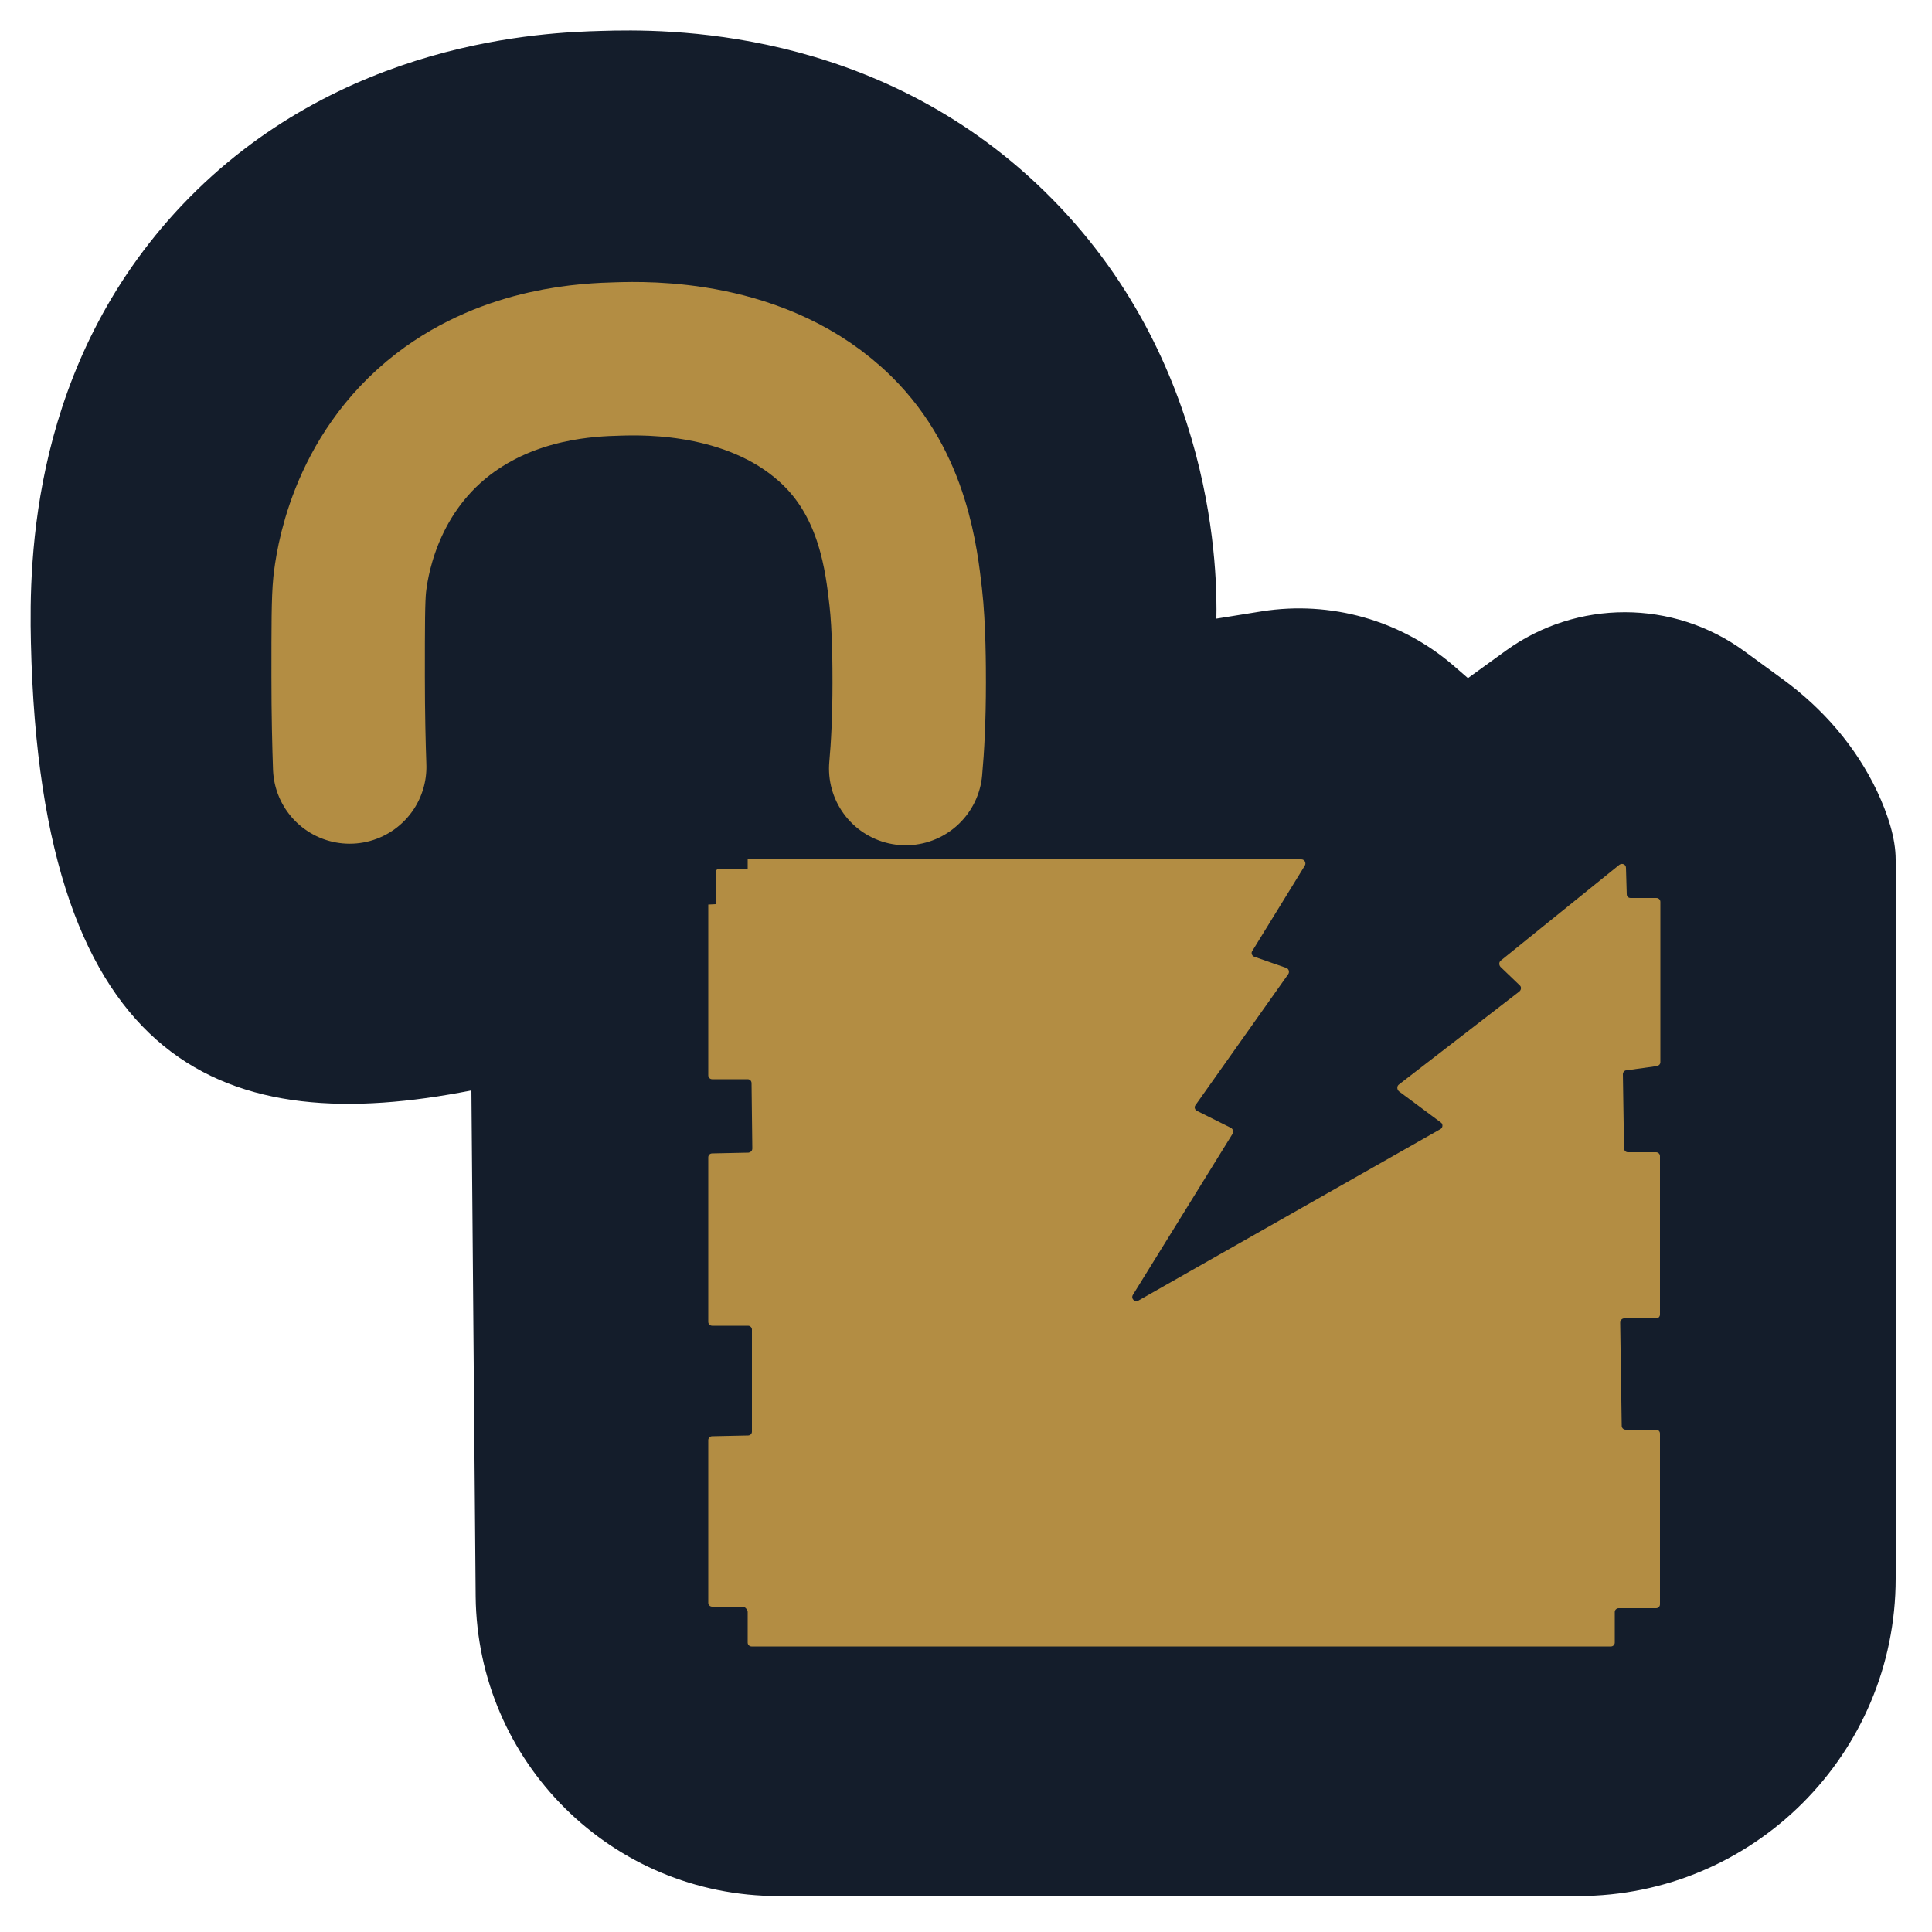
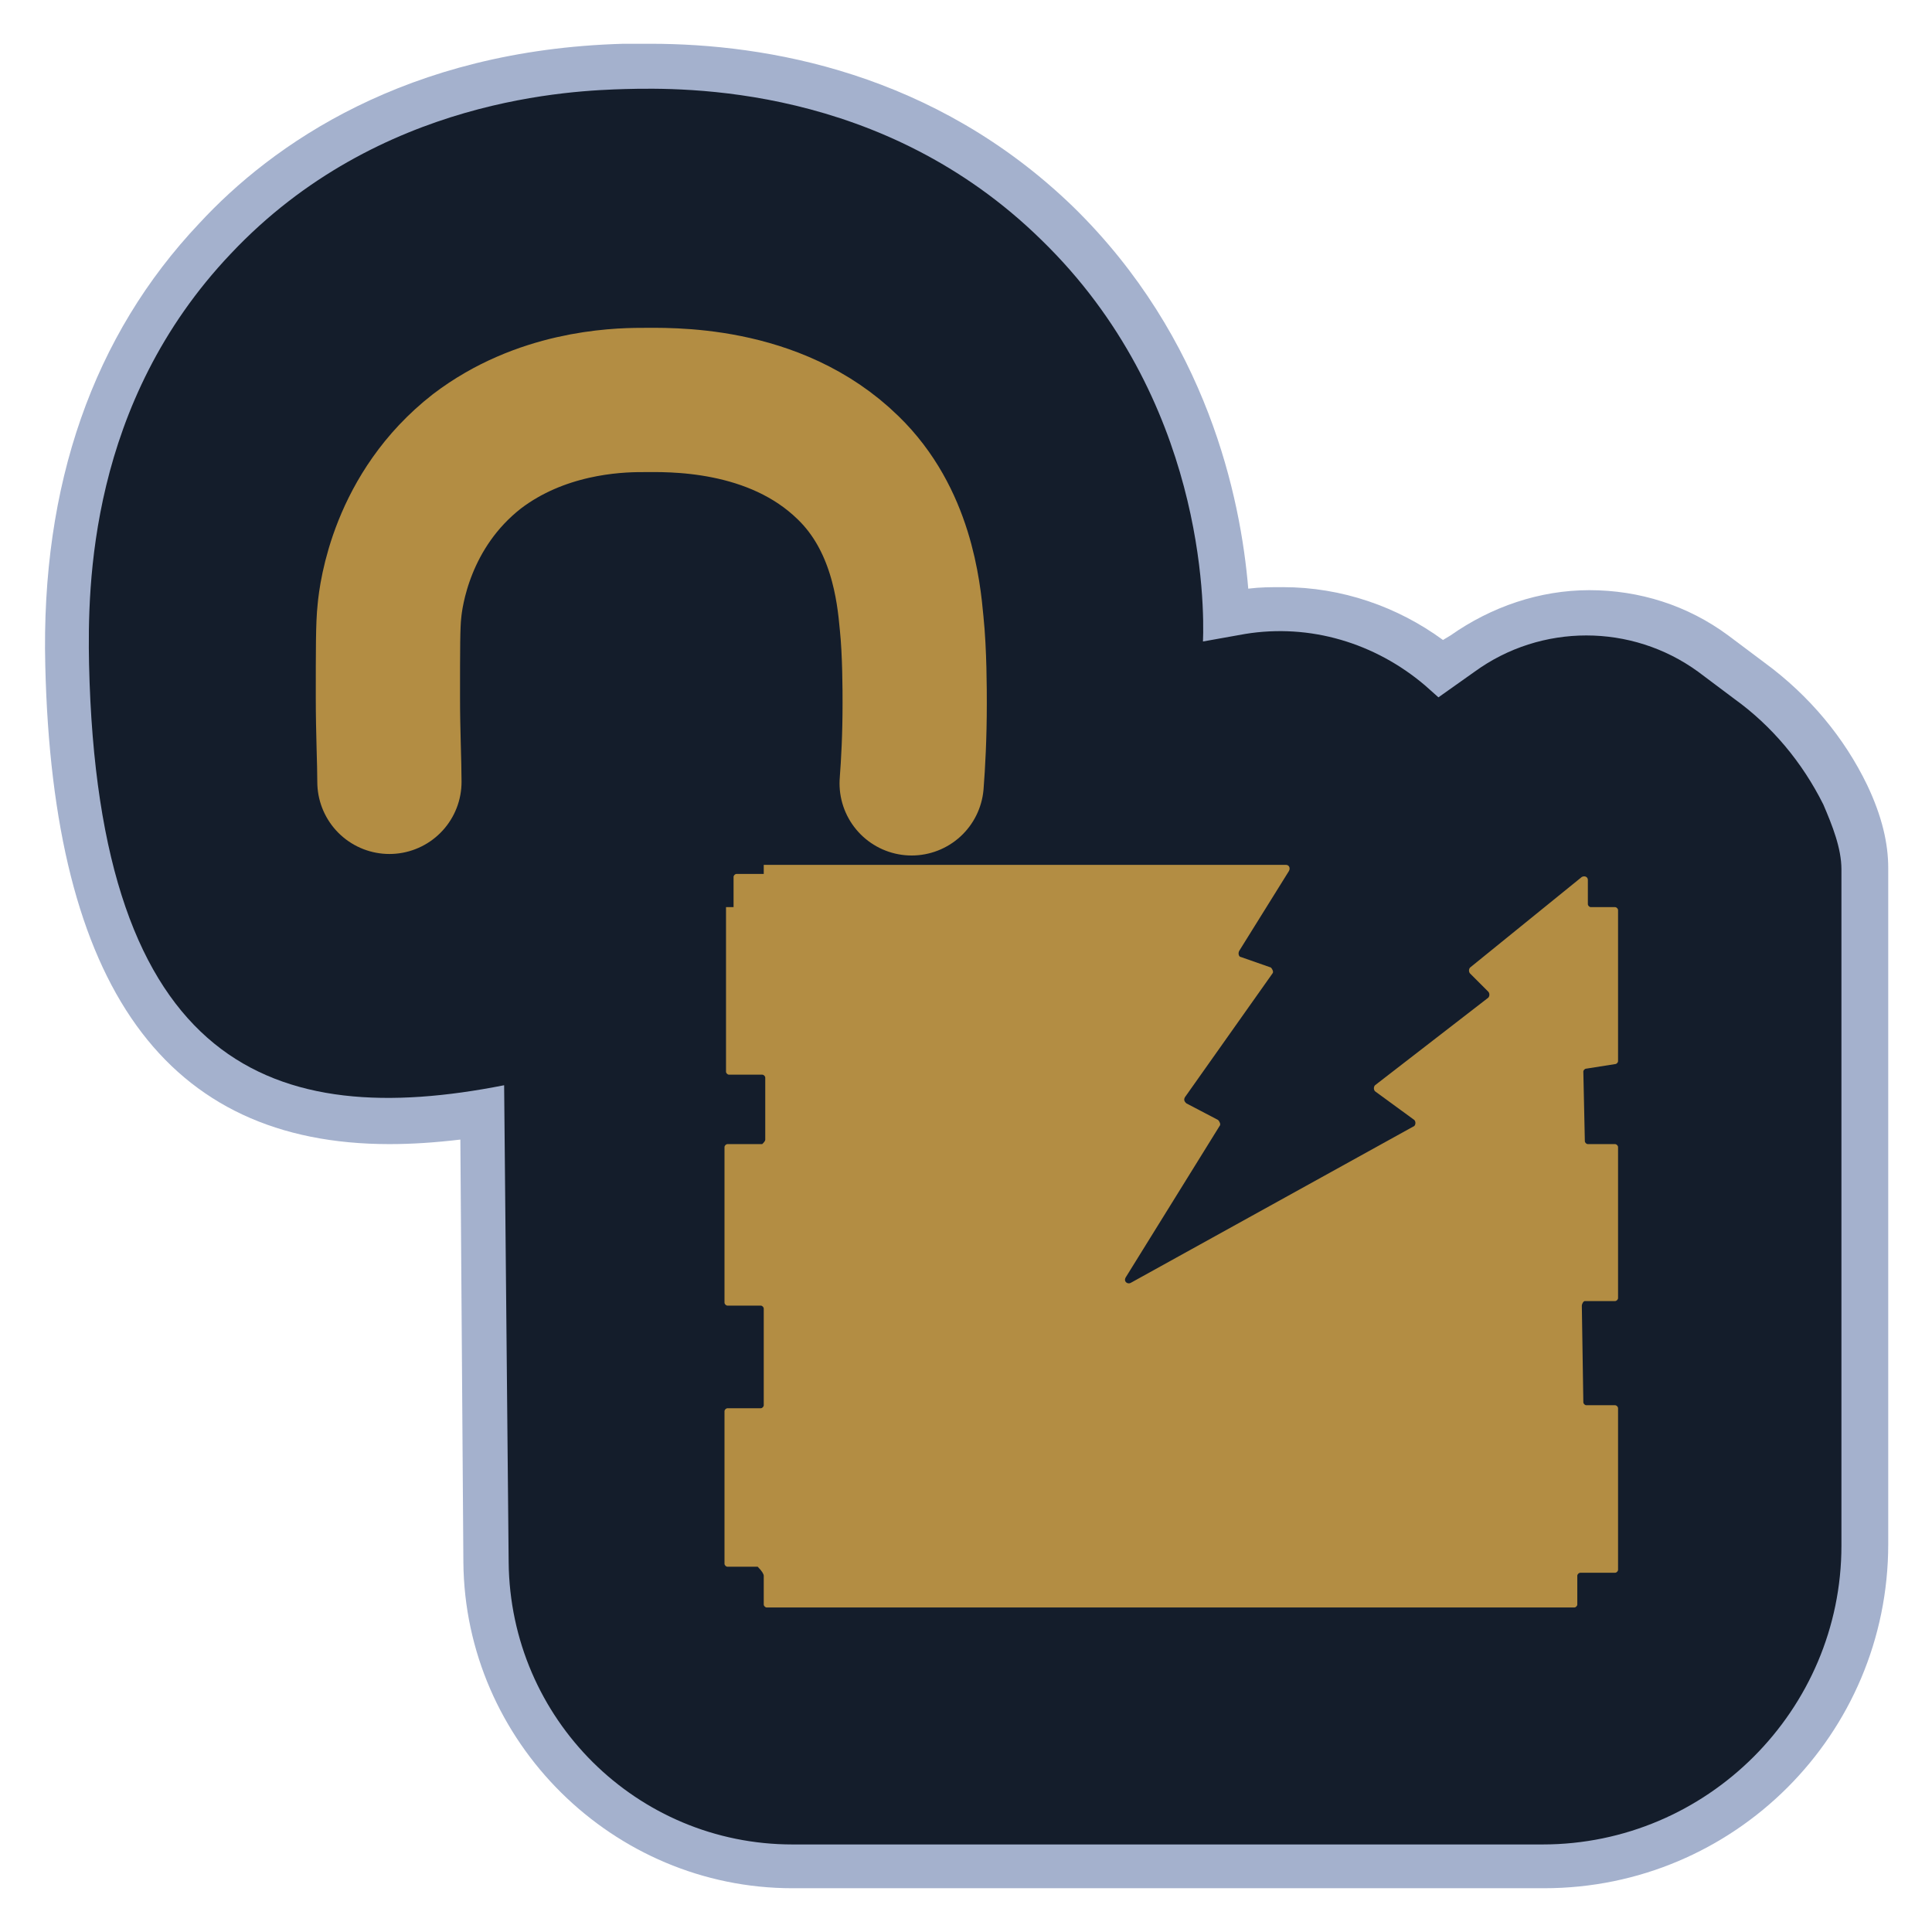
- <svg xmlns="http://www.w3.org/2000/svg" width="128" height="128" viewBox="0 0 512 512" fill="none">
-   <path d="M124.928 288.973C60.518 301.67 10.752 284.365 8.192 170.291C7.68 148.173 8.397 96.563 48.128 54.477C89.907 10.342 145.101 8.602 159.232 8.192C175.821 7.68 231.834 6.861 276.685 50.586C322.765 95.437 322.56 153.702 322.355 163.942L334.438 161.997C352.666 159.13 371.2 164.352 385.126 176.333L389.018 179.712L399.053 172.441C417.894 158.822 443.392 158.822 462.234 172.544L472.474 180.019C483.123 187.802 491.827 197.837 497.459 209.715C500.224 215.654 502.374 222.003 502.374 227.84V418.304C502.374 464.793 464.691 502.477 418.202 502.477H206.234C162.202 502.477 126.464 467.046 126.054 423.014L124.928 288.973Z" fill="#141D2B" />
-   <path d="M198.144 427.213V435.302C198.144 435.917 198.656 436.326 199.168 436.326H426.906C427.52 436.326 427.93 435.814 427.93 435.302V427.213C427.93 426.598 428.442 426.189 428.954 426.189H438.886C439.501 426.189 439.91 425.677 439.91 425.165V379.904C439.91 379.29 439.398 378.88 438.886 378.88H430.797C430.182 378.88 429.773 378.368 429.773 377.856L429.363 350.515C429.363 349.901 429.875 349.389 430.387 349.389H438.886C439.501 349.389 439.91 348.877 439.91 348.365V306.381C439.91 305.766 439.398 305.357 438.886 305.357H431.411C430.797 305.357 430.387 304.845 430.387 304.333L430.08 284.672C430.08 284.16 430.49 283.648 431.002 283.648L439.091 282.522C439.603 282.419 440.013 282.01 440.013 281.498V239.002C440.013 238.387 439.501 237.978 438.989 237.978H432.128C431.514 237.978 431.104 237.568 431.104 236.954L430.899 229.99C430.899 229.069 429.875 228.659 429.158 229.171L397.722 254.566C397.21 254.976 397.21 255.693 397.619 256.205L402.739 261.12C403.251 261.53 403.149 262.349 402.637 262.758L370.688 287.437C370.176 287.846 370.176 288.666 370.688 289.178L381.85 297.472C382.464 297.882 382.362 298.906 381.747 299.213L301.67 344.678C300.749 345.19 299.622 344.166 300.237 343.142L326.656 300.442C326.963 299.93 326.758 299.213 326.246 298.906L317.235 294.4C316.621 294.093 316.416 293.376 316.826 292.864L341.402 258.15C341.811 257.536 341.504 256.717 340.89 256.512L332.39 253.542C331.776 253.338 331.469 252.518 331.878 252.006L345.805 229.376C346.214 228.659 345.702 227.738 344.883 227.738H198.144V230.195H190.669C190.054 230.195 189.645 230.707 189.645 231.219V239.616L187.699 239.718V284.979C187.699 285.594 188.211 286.003 188.723 286.003H198.144C198.758 286.003 199.168 286.515 199.168 287.027L199.373 304.333C199.373 304.947 198.963 305.357 198.349 305.459L188.723 305.664C188.109 305.664 187.699 306.176 187.699 306.688V350.31C187.699 350.925 188.211 351.334 188.723 351.334H198.246C198.861 351.334 199.27 351.846 199.27 352.358V379.392C199.27 380.006 198.758 380.416 198.246 380.416L188.723 380.621C188.109 380.621 187.699 381.133 187.699 381.645V424.755C187.699 425.37 188.211 425.779 188.723 425.779H197.12C197.632 426.086 198.144 426.598 198.144 427.213Z" fill="#B38D43" />
-   <path d="M92.672 203.264C92.467 197.53 92.263 189.235 92.263 179.302C92.263 165.786 92.263 159.027 92.672 154.931C93.184 150.426 96.051 126.259 117.453 109.773C135.475 95.949 156.365 95.334 163.84 95.129C171.11 94.925 201.421 94.003 222.003 114.278C236.851 128.921 238.899 148.582 240.026 158.208C240.947 166.195 240.947 177.357 240.947 180.941C240.947 190.361 240.538 198.144 240.026 203.673" stroke="#B38D43" stroke-width="40.662" stroke-miterlimit="10" stroke-linecap="round" stroke-linejoin="round" />
+ <svg xmlns="http://www.w3.org/2000/svg" width="128" height="128" viewBox="0 0 128 128" fill="none">
+   <path d="M52.5 125.1C40.6 125.1 30.8 115.4 30.7 103.5L30.5 75.5C28.8 75.7 27.3 75.8 25.8 75.8C11 75.8 3.5 65.4 3 44.1C2.7 32.1 6.2 22.2 13.2 14.8C18 9.6 26.9 3.3 41.3 2.9C41.8 2.9 42.4 2.9 43.1 2.9C50.8 2.9 61.9 4.8 71.1 13.7C80 22.4 82.2 33 82.7 39C83.5 38.9 84.2 38.9 85 38.9C88.9 38.9 92.6 40.2 95.6 42.4L96.1 42.1C98.8 40.2 102 39.1 105.3 39.1C108.6 39.1 111.8 40.1 114.5 42.1L116.9 43.9C119.9 46.1 122.2 48.9 123.7 52C124.7 54.1 125.1 55.9 125.1 57.5V102.3C125.1 114.9 114.9 125.1 102.3 125.1H52.5Z" fill="#A4B1CD" />
+   <path d="M33.4 71.9C18.2 74.9 6.5 70.8 5.9 44C5.8 38.8 5.9 26.7 15.3 16.8C25.1 6.4 38.1 6 41.4 5.9C45.3 5.8 58.5 5.6 69 15.9C79.8 26.4 79.8 40.1 79.7 42.5L82.5 42C86.8 41.3 91.1 42.6 94.4 45.4L95.3 46.2L97.7 44.5C102.1 41.3 108.1 41.3 112.5 44.5L114.9 46.3C117.4 48.1 119.4 50.5 120.8 53.3C121.4 54.7 122 56.2 122 57.6V102.4C122 113.3 113.1 122.2 102.2 122.2H52.5C42.2 122.2 33.8 113.9 33.7 103.5L33.4 71.9Z" fill="#141D2B" />
+   <path d="M50.6 104.4V106.3C50.6 106.4 50.7 106.5 50.8 106.5H104.3C104.4 106.5 104.5 106.4 104.5 106.3V104.4C104.5 104.3 104.6 104.2 104.7 104.2H107C107.1 104.2 107.2 104.1 107.2 104V93.3C107.2 93.2 107.1 93.1 107 93.1H105.1C105 93.1 104.9 93 104.9 92.9L104.8 86.5C104.8 86.4 104.9 86.2 105 86.2H107C107.1 86.2 107.2 86.1 107.2 86V76C107.2 75.9 107.1 75.8 107 75.8H105.2C105.1 75.8 105 75.7 105 75.6L104.9 71C104.9 70.9 105 70.8 105.1 70.8L107 70.5C107.1 70.5 107.2 70.4 107.2 70.3V60.3C107.2 60.2 107.1 60.1 107 60.1H105.4C105.3 60.1 105.2 60 105.2 59.9V58.3C105.2 58.1 105 58 104.8 58.1L97.4 64.1C97.3 64.2 97.3 64.4 97.4 64.5L98.6 65.7C98.7 65.8 98.7 66 98.6 66.1L91.1 71.9C91 72 91 72.2 91.1 72.3L93.7 74.2C93.8 74.3 93.8 74.5 93.7 74.6L74.9 85C74.7 85.1 74.4 84.9 74.6 84.6L80.8 74.6C80.9 74.5 80.8 74.3 80.7 74.2L78.6 73.1C78.5 73 78.4 72.9 78.5 72.7L84.3 64.5C84.4 64.4 84.3 64.2 84.2 64.1L82.2 63.4C82.1 63.4 82 63.2 82.1 63L85.4 57.7C85.5 57.5 85.4 57.3 85.2 57.3H50.6V57.9H48.8C48.7 57.9 48.6 58 48.6 58.1V60.1H48.1V71C48.1 71.1 48.2 71.2 48.3 71.2H50.5C50.6 71.2 50.7 71.3 50.7 71.4V75.5C50.7 75.6 50.6 75.7 50.5 75.8H48.2C48.1 75.8 48 75.9 48 76V86.3C48 86.4 48.1 86.5 48.2 86.5H50.4C50.5 86.5 50.6 86.6 50.6 86.7V93.1C50.6 93.2 50.5 93.3 50.4 93.3H48.2C48.1 93.3 48 93.4 48 93.5V103.6C48 103.7 48.1 103.8 48.2 103.8H50.2C50.5 104.1 50.6 104.3 50.6 104.4Z" fill="#B38D43" />
+   <path d="M25.8 51.8C25.8 50.5 25.7 48.5 25.7 46.2C25.7 43 25.7 41.4 25.8 40.5C25.9 39.4 26.6 33.8 31.6 29.9C35.8 26.7 40.7 26.5 42.5 26.5C44.2 26.5 51.3 26.2 56.2 31C59.7 34.4 60.2 39.1 60.4 41.3C60.6 43.2 60.6 45.8 60.6 46.6C60.6 48.8 60.5 50.6 60.4 51.9" stroke="#B38D43" stroke-width="9.557" stroke-miterlimit="2.5" stroke-linecap="round" stroke-linejoin="round" />
</svg>
